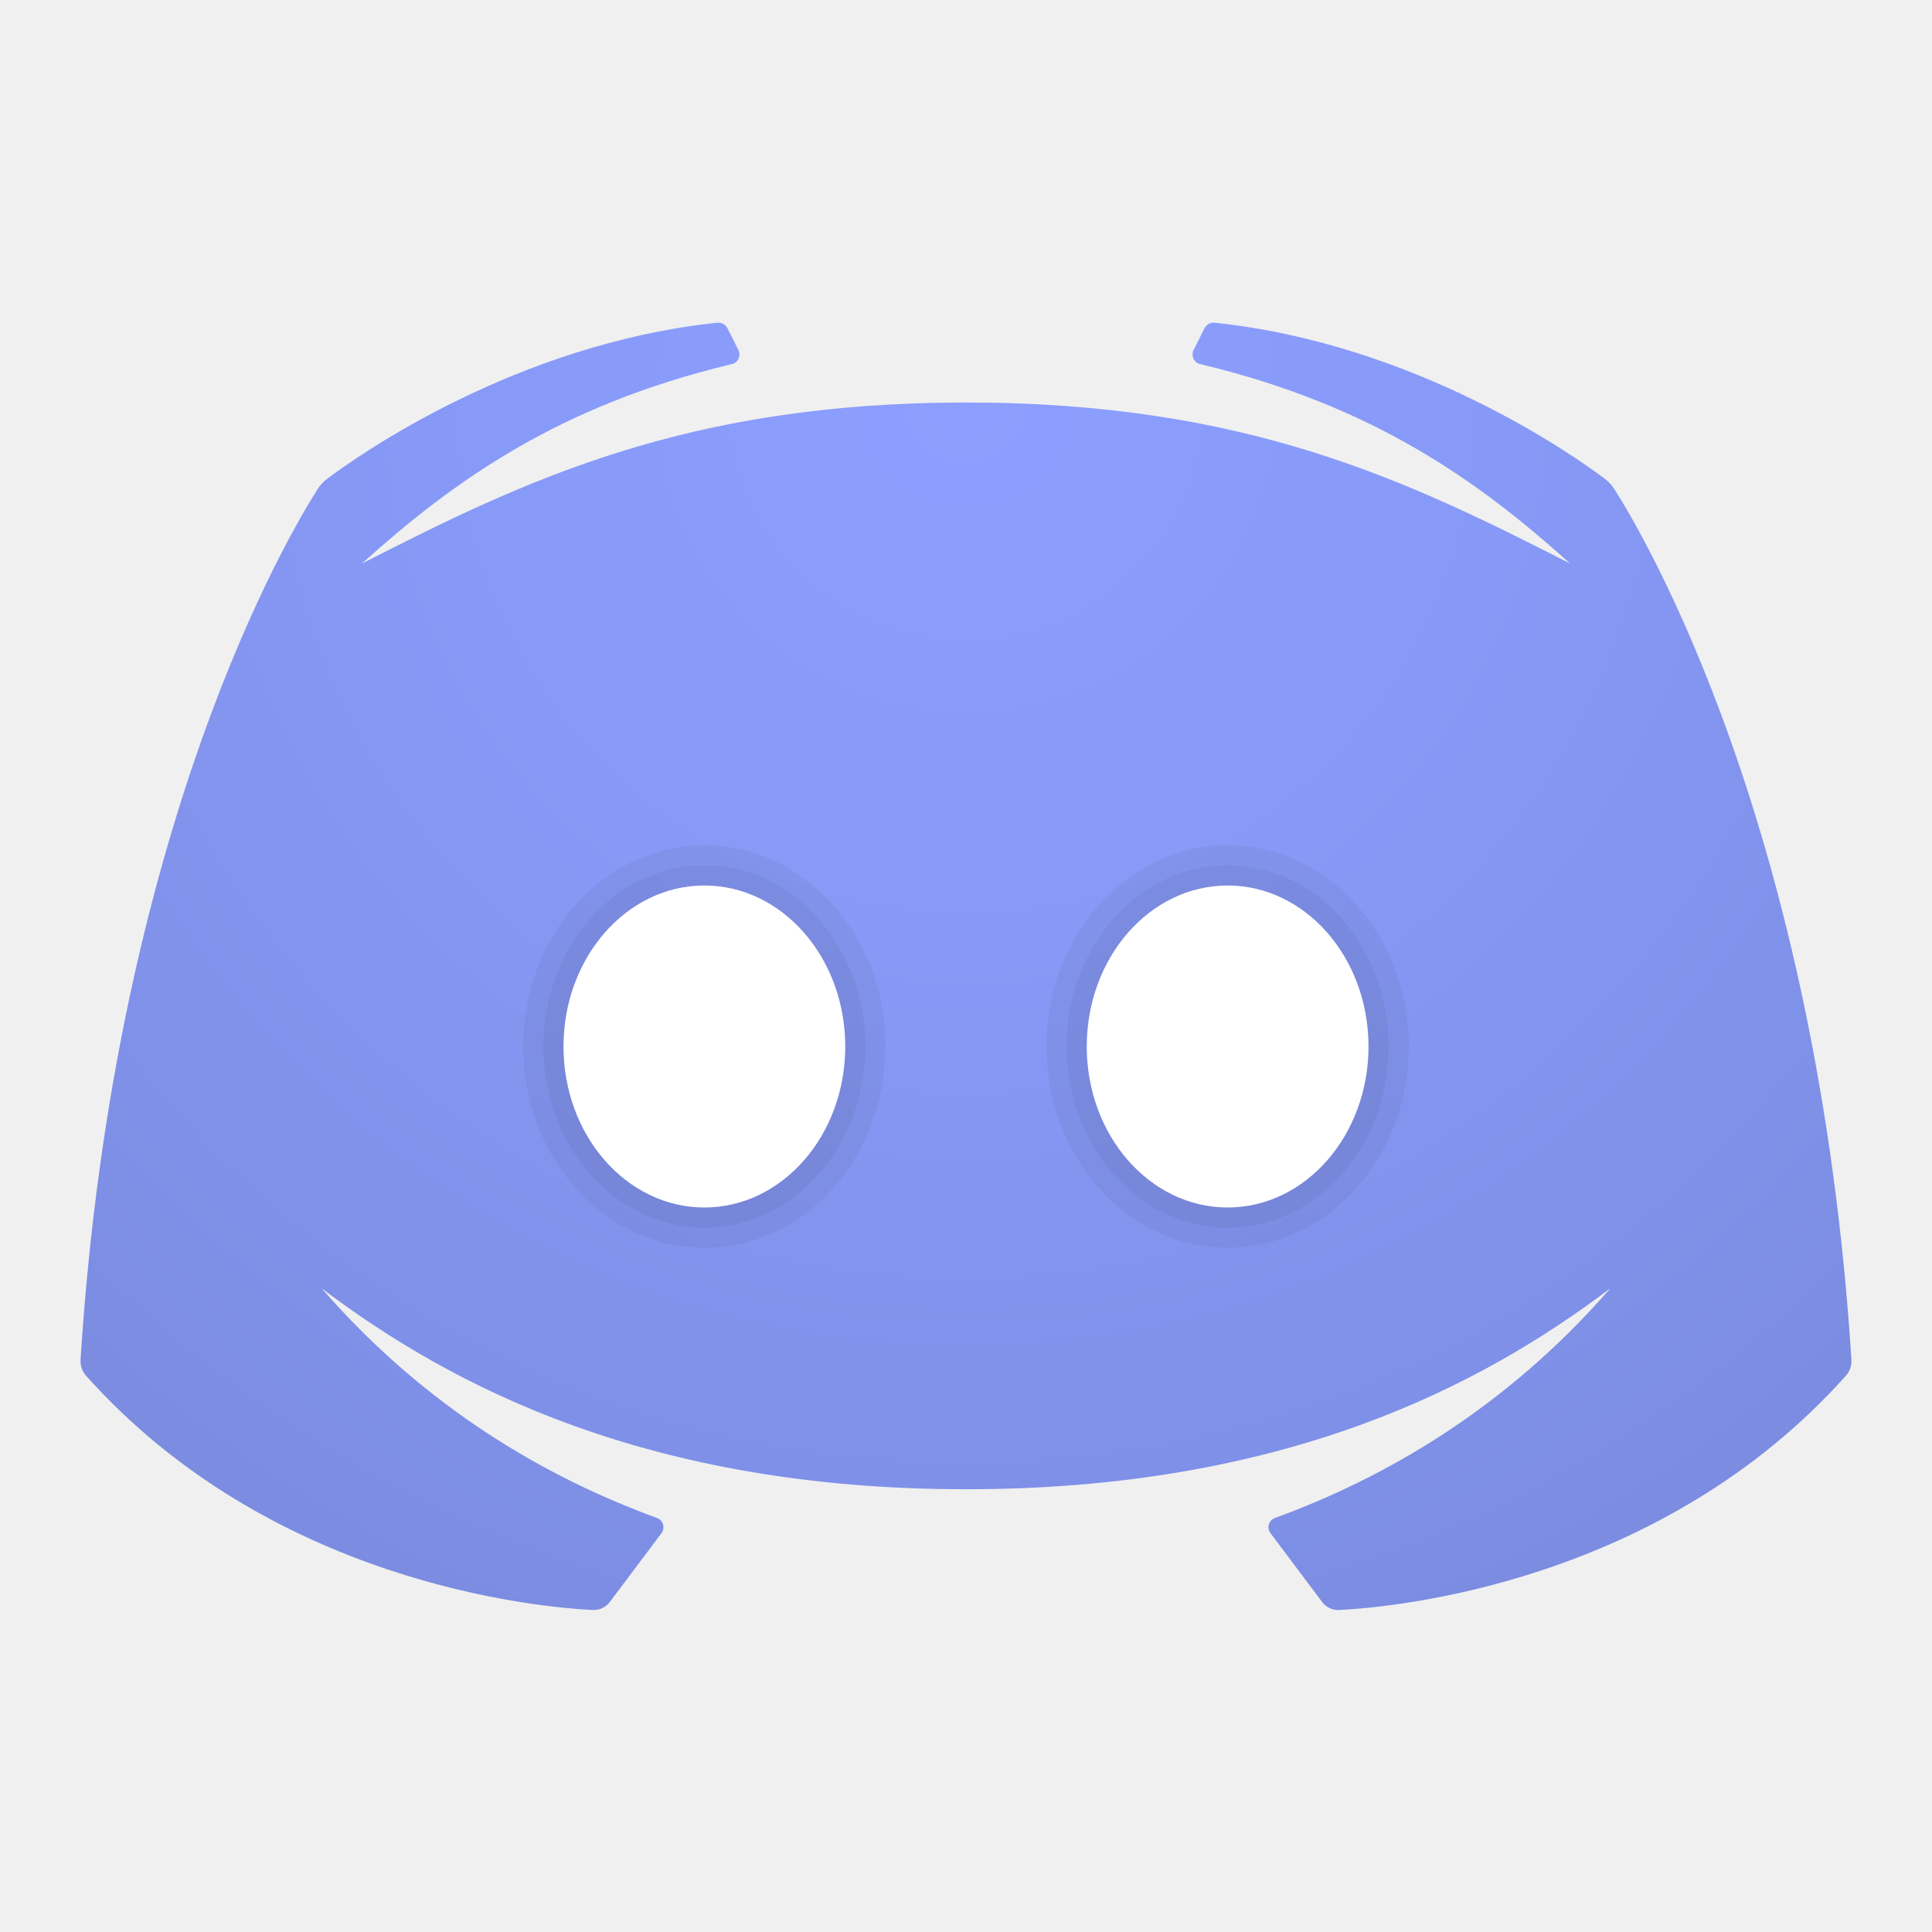
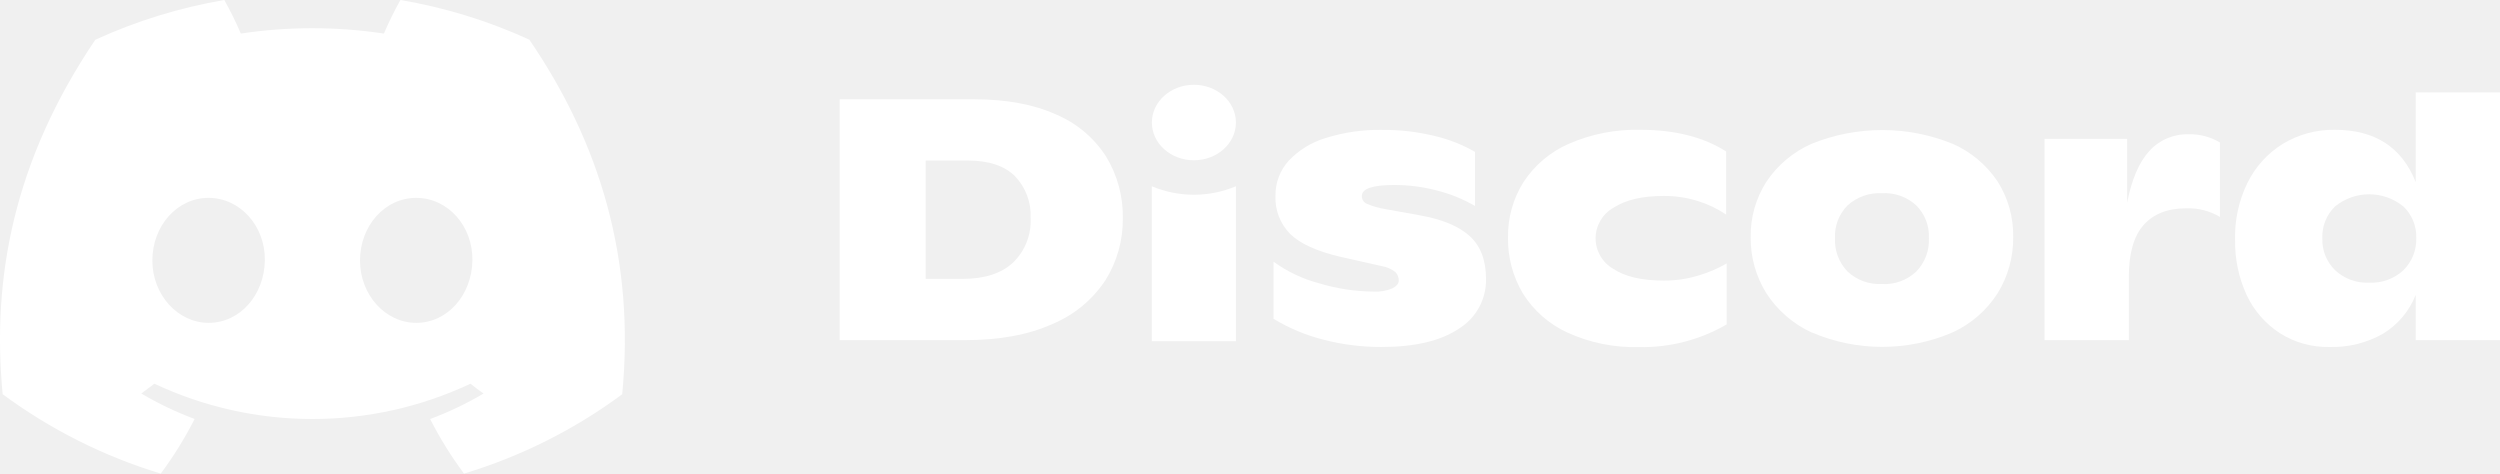
- <svg xmlns="http://www.w3.org/2000/svg" viewBox="0 0 48 48" width="48px" height="48px">
-   <radialGradient id="La9SoowKGoEUHOnYdJMSEa" cx="24" cy="10.009" r="32.252" gradientUnits="userSpaceOnUse">
-     <stop offset="0" stop-color="#8c9eff" />
-     <stop offset=".368" stop-color="#889af8" />
-     <stop offset=".889" stop-color="#7e8fe6" />
-     <stop offset="1" stop-color="#7b8ce1" />
-   </radialGradient>
-   <path fill="url(#La9SoowKGoEUHOnYdJMSEa)" d="M40.107,12.15c-0.065-0.102-0.139-0.182-0.236-0.255c-0.769-0.578-4.671-3.339-9.665-3.875 c-0.01-0.001-0.048-0.003-0.057-0.003c-0.098,0-0.183,0.057-0.224,0.14l-0.269,0.538c0,0-0.001,0-0.001,0 c-0.017,0.033-0.026,0.071-0.026,0.111c0,0.109,0.07,0.202,0.168,0.236c0.006,0.002,0.048,0.011,0.063,0.014 c4.267,1.028,6.863,2.89,9.149,4.945c-4.047-2.066-8.044-4.001-15.009-4.001s-10.961,1.936-15.009,4.001 c2.286-2.055,4.882-3.917,9.149-4.945c0.015-0.004,0.057-0.012,0.063-0.014c0.098-0.034,0.168-0.127,0.168-0.236 c0-0.04-0.009-0.078-0.026-0.111c0,0-0.001,0-0.001,0l-0.269-0.538c-0.041-0.083-0.125-0.14-0.224-0.14 c-0.009,0-0.048,0.002-0.057,0.003c-4.994,0.536-8.896,3.297-9.665,3.875c-0.097,0.073-0.17,0.153-0.236,0.255 c-0.708,1.107-5.049,8.388-5.892,21.632c-0.009,0.142,0.04,0.289,0.135,0.395c4.592,5.144,11.182,5.752,12.588,5.823 c0.167,0.008,0.327-0.065,0.427-0.199l1.282-1.709c0.1-0.134,0.046-0.322-0.111-0.379c-2.705-0.986-5.717-2.7-8.332-5.706 C11.231,34.457,16.12,37,24,37s12.769-2.543,16.009-4.993c-2.616,3.006-5.627,4.719-8.332,5.706 c-0.157,0.057-0.211,0.245-0.111,0.379l1.282,1.709c0.101,0.134,0.26,0.208,0.427,0.199c1.407-0.072,7.996-0.679,12.588-5.823 c0.095-0.106,0.144-0.253,0.135-0.395C45.156,20.538,40.815,13.257,40.107,12.15z" />
-   <ellipse cx="30.5" cy="26" opacity=".05" rx="4.5" ry="5" />
-   <ellipse cx="30.5" cy="26" opacity=".05" rx="4" ry="4.5" />
-   <ellipse cx="30.5" cy="26" fill="#fff" rx="3.5" ry="4" />
-   <ellipse cx="17.5" cy="26" opacity=".05" rx="4.5" ry="5" />
-   <ellipse cx="17.5" cy="26" opacity=".05" rx="4" ry="4.5" />
-   <ellipse cx="17.5" cy="26" fill="#fff" rx="3.5" ry="4" />
+ <svg xmlns="http://www.w3.org/2000/svg" viewBox="0 0 508.67 96.36">
+   <defs>
+     <style>.cls-1{fill:#fff;}</style>
+   </defs>
+   <g id="图层_2" data-name="图层 2">
+     <g id="Discord_Logos" data-name="Discord Logos">
+       <g id="Discord_Logo_-_Large_-_White" data-name="Discord Logo - Large - White">
+         <path class="cls-1" d="M170.85,20.2h27.3q9.87,0,16.7,3.08a22.5,22.5,0,0,1,10.21,8.58,23.34,23.34,0,0,1,3.4,12.56A23.24,23.24,0,0,1,224.93,57a23.94,23.94,0,0,1-10.79,8.92q-7.24,3.3-17.95,3.29H170.85Zm25.06,36.54q6.65,0,10.22-3.32a11.8,11.8,0,0,0,3.57-9.07,11.5,11.5,0,0,0-3.18-8.5q-3.2-3.18-9.63-3.19h-8.54V56.74Z" />
+         <path class="cls-1" d="M269.34,69.13a37,37,0,0,1-10.22-4.27V53.24a27.77,27.77,0,0,0,9.2,4.38,39.31,39.31,0,0,0,11.17,1.71,8.71,8.71,0,0,0,3.82-.66c.86-.44,1.29-1,1.29-1.58a2.37,2.37,0,0,0-.7-1.75,6.15,6.15,0,0,0-2.73-1.19l-8.4-1.89q-7.22-1.68-10.25-4.65a10.39,10.39,0,0,1-3-7.81,10.37,10.37,0,0,1,2.66-7.07,17.13,17.13,0,0,1,7.56-4.65,36,36,0,0,1,11.48-1.65A43.27,43.27,0,0,1,292,27.69a30.25,30.25,0,0,1,8.12,3.22v11a30,30,0,0,0-7.6-3.11,34,34,0,0,0-8.85-1.16q-6.58,0-6.58,2.24a1.69,1.69,0,0,0,1,1.58,16.14,16.14,0,0,0,3.74,1.08l7,1.26Q295.65,45,299,48t3.36,8.78a11.61,11.61,0,0,1-5.57,10.12Q291.26,70.61,281,70.6A46.41,46.41,0,0,1,269.34,69.13Z" />
+         <path class="cls-1" d="M318.9,67.66a21,21,0,0,1-9.07-8,21.59,21.59,0,0,1-3-11.34,20.62,20.62,0,0,1,3.15-11.27,21.16,21.16,0,0,1,9.24-7.8,34.25,34.25,0,0,1,14.56-2.84q10.5,0,17.43,4.41V43.65a21.84,21.84,0,0,0-5.7-2.73,22.65,22.65,0,0,0-7-1.05q-6.51,0-10.19,2.38a7.15,7.15,0,0,0-.1,12.43q3.57,2.41,10.36,2.41a23.91,23.91,0,0,0,6.9-1,25.71,25.71,0,0,0,5.84-2.49V66a34,34,0,0,1-17.85,4.62A32.93,32.93,0,0,1,318.9,67.66Z" />
+         <path class="cls-1" d="M368.64,67.66a21.77,21.77,0,0,1-9.25-8,21.14,21.14,0,0,1-3.18-11.41A20.27,20.27,0,0,1,359.39,37a21.42,21.42,0,0,1,9.21-7.74,38.17,38.17,0,0,1,28.7,0,21.25,21.25,0,0,1,9.17,7.7,20.41,20.41,0,0,1,3.15,11.27,21.29,21.29,0,0,1-3.15,11.41,21.51,21.51,0,0,1-9.2,8,36.32,36.32,0,0,1-28.63,0Zm21.27-12.42a9.12,9.12,0,0,0,2.56-6.76,8.87,8.87,0,0,0-2.56-6.68,9.53,9.53,0,0,0-7-2.49,9.67,9.67,0,0,0-7,2.49,8.9,8.9,0,0,0-2.55,6.68,9.15,9.15,0,0,0,2.55,6.76,9.53,9.53,0,0,0,7,2.55A9.4,9.4,0,0,0,389.91,55.24Z" />
+         <path class="cls-1" d="M451.69,29V44.14a12.47,12.47,0,0,0-6.93-1.75c-3.73,0-6.61,1.14-8.61,3.4s-3,5.77-3,10.53V69.2H416V28.25h16.8v13q1.4-7.14,4.52-10.53a10.38,10.38,0,0,1,8-3.4A11.71,11.71,0,0,1,451.69,29Z" />
+         <path class="cls-1" d="M508.67,18.8V69.2H491.52V60a16.23,16.23,0,0,1-6.62,7.88A20.81,20.81,0,0,1,474,70.6a18.11,18.11,0,0,1-10.15-2.83A18.6,18.6,0,0,1,457.11,60a25.75,25.75,0,0,1-2.34-11.17,24.87,24.87,0,0,1,2.48-11.55,19.43,19.43,0,0,1,7.21-8,19.85,19.85,0,0,1,10.61-2.87q12.24,0,16.45,10.64V18.8ZM489,55a8.83,8.83,0,0,0,2.63-6.62A8.42,8.42,0,0,0,489,42a11,11,0,0,0-13.89,0,8.55,8.55,0,0,0-2.59,6.47A8.67,8.67,0,0,0,475.14,55,9.42,9.42,0,0,0,482,57.51,9.56,9.56,0,0,0,489,55Z" />
+         <path class="cls-1" d="M107.7,8.07A105.15,105.15,0,0,0,81.47,0a72.06,72.06,0,0,0-3.36,6.83A97.68,97.68,0,0,0,49,6.83,72.37,72.37,0,0,0,45.64,0,105.89,105.89,0,0,0,19.39,8.09C2.79,32.65-1.71,56.6.54,80.21h0A105.73,105.73,0,0,0,32.71,96.36,77.7,77.7,0,0,0,39.6,85.25a68.42,68.42,0,0,1-10.85-5.18c.91-.66,1.8-1.34,2.66-2a75.57,75.57,0,0,0,64.32,0c.87.71,1.76,1.39,2.66,2a68.68,68.68,0,0,1-10.87,5.19,77,77,0,0,0,6.89,11.1A105.25,105.25,0,0,0,126.6,80.22h0C129.24,52.84,122.09,29.11,107.7,8.07ZM42.45,65.69C36.18,65.69,31,60,31,53s5-12.74,11.43-12.74S54,46,53.89,53,48.84,65.69,42.45,65.69Zm42.24,0C78.41,65.69,73.25,60,73.25,53s5-12.74,11.44-12.74S96.23,46,96.12,53,91.08,65.69,84.69,65.69Z" />
+         <ellipse class="cls-1" cx="242.92" cy="24.93" rx="8.55" ry="7.68" />
+         <path class="cls-1" d="M234.36,37.9a22.08,22.08,0,0,0,17.11,0V69.42H234.36Z" />
+       </g>
+     </g>
+   </g>
</svg>
